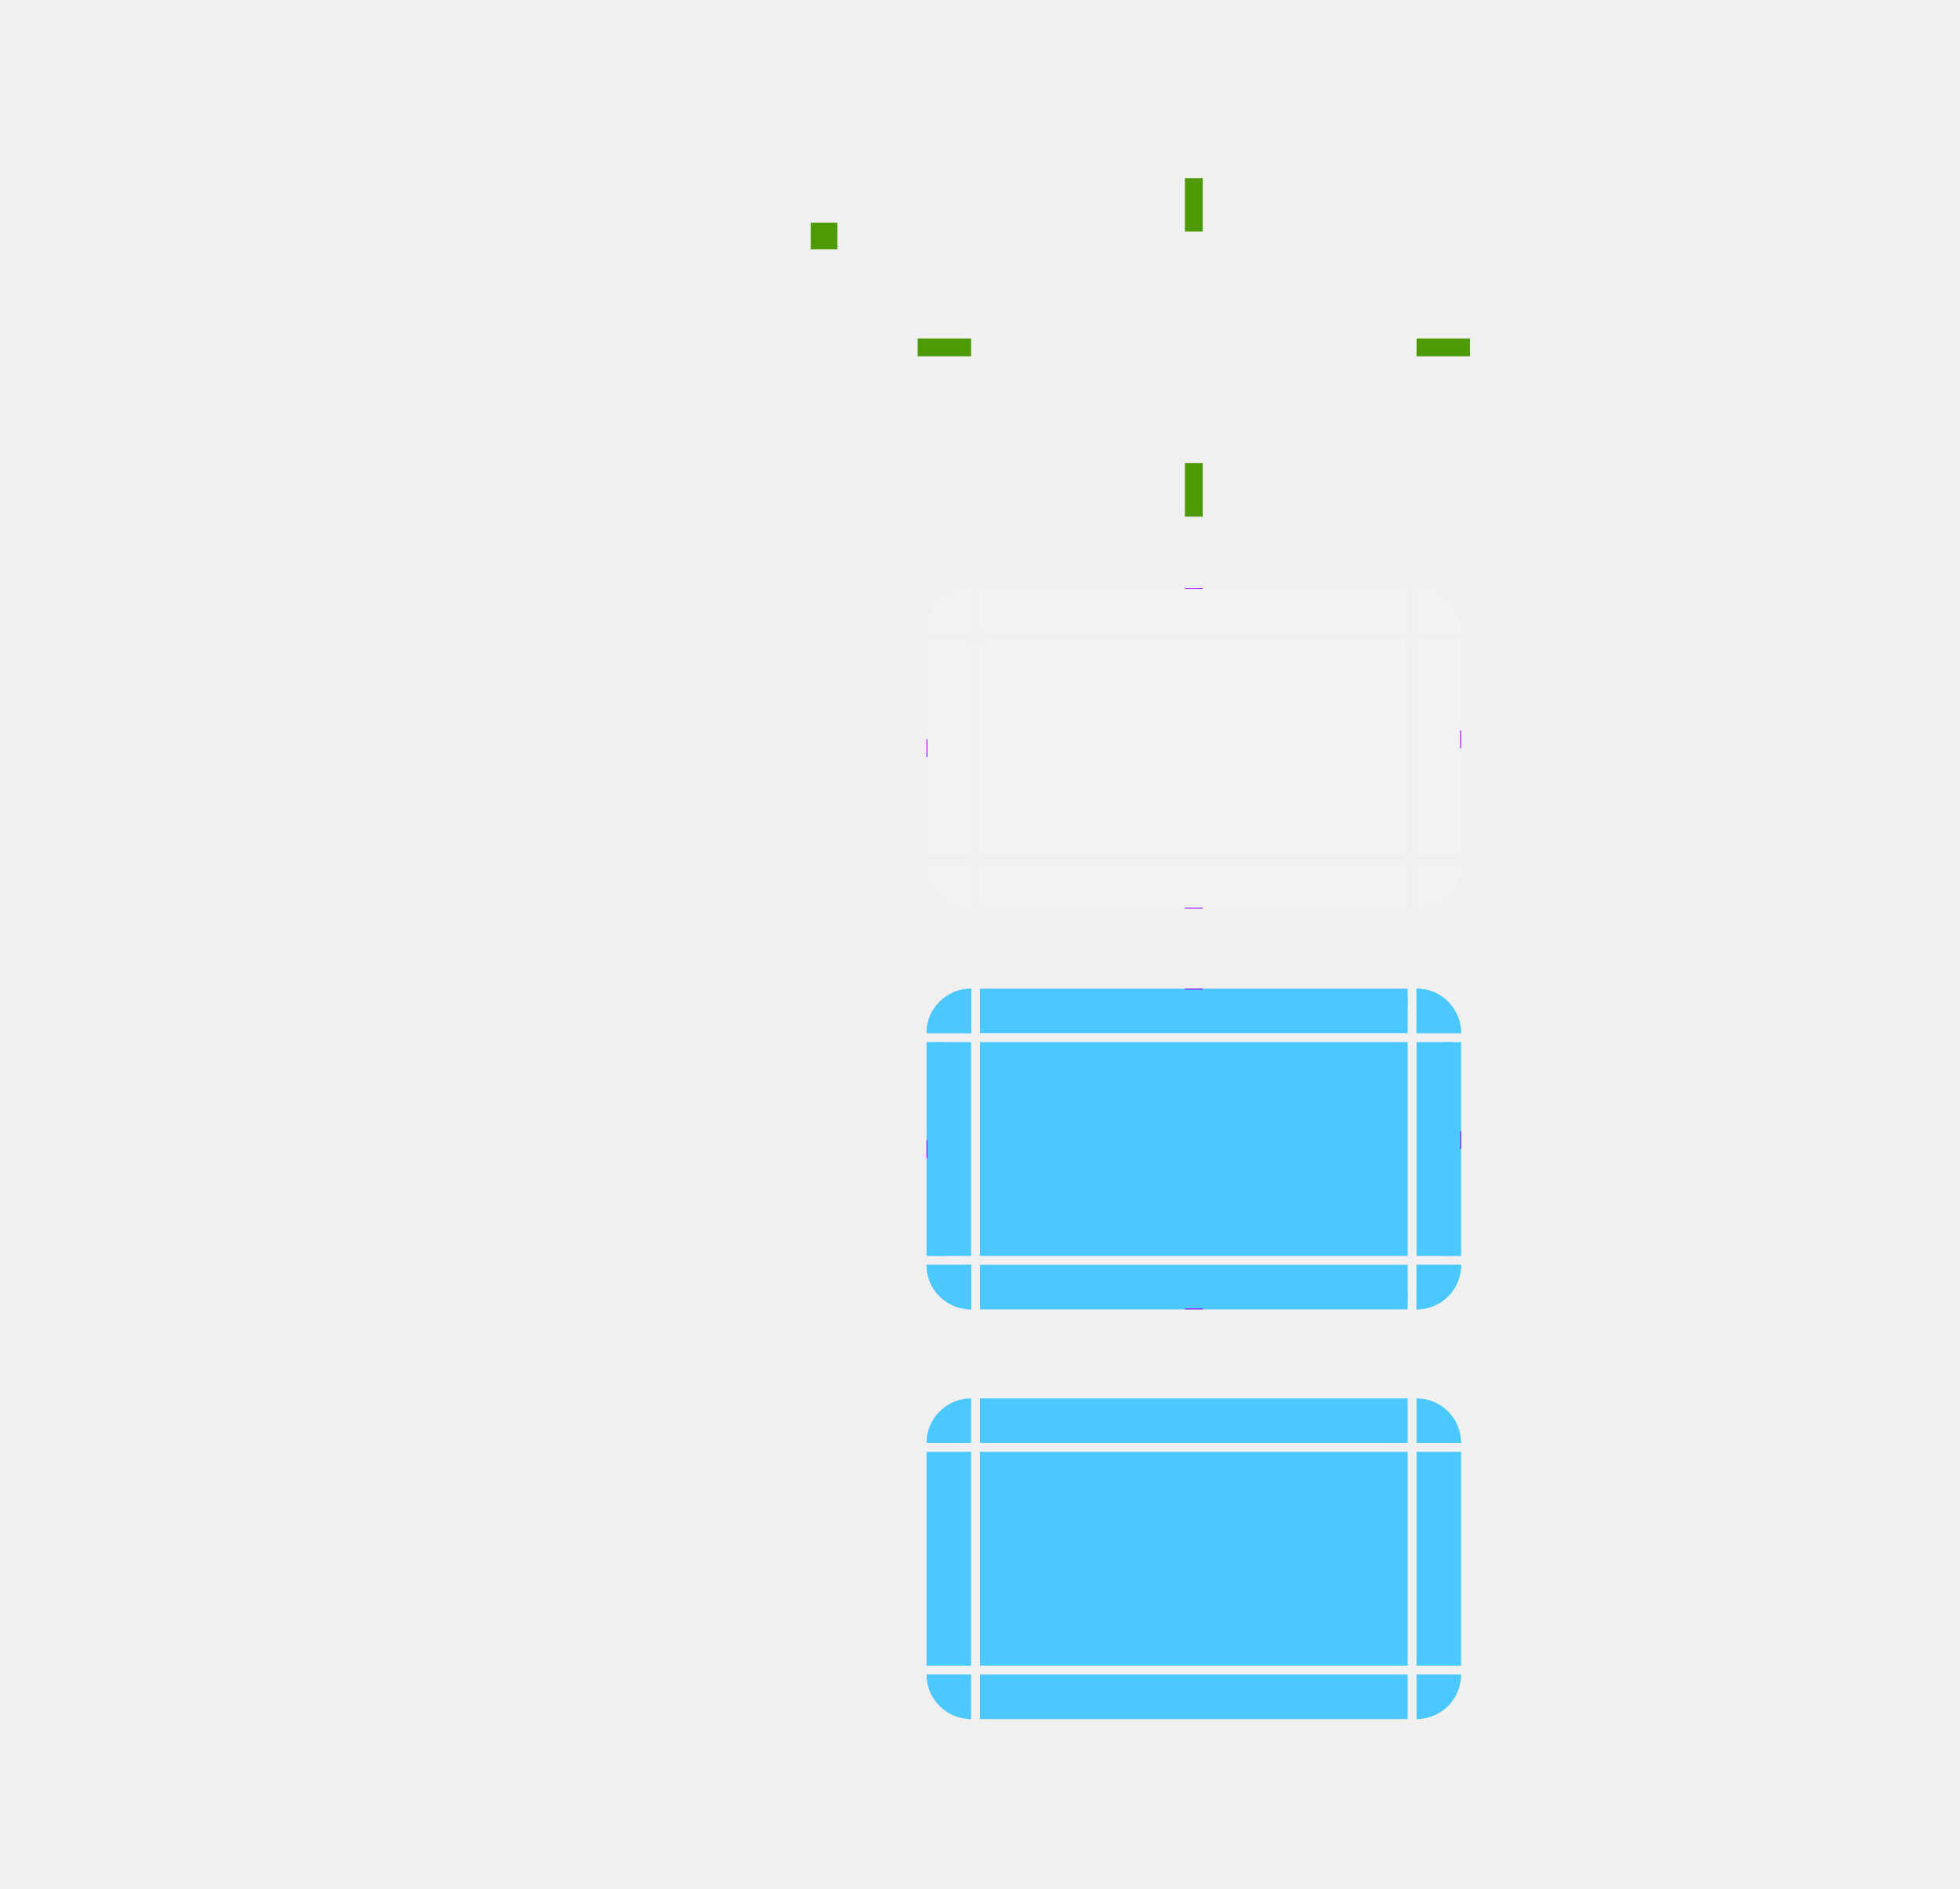
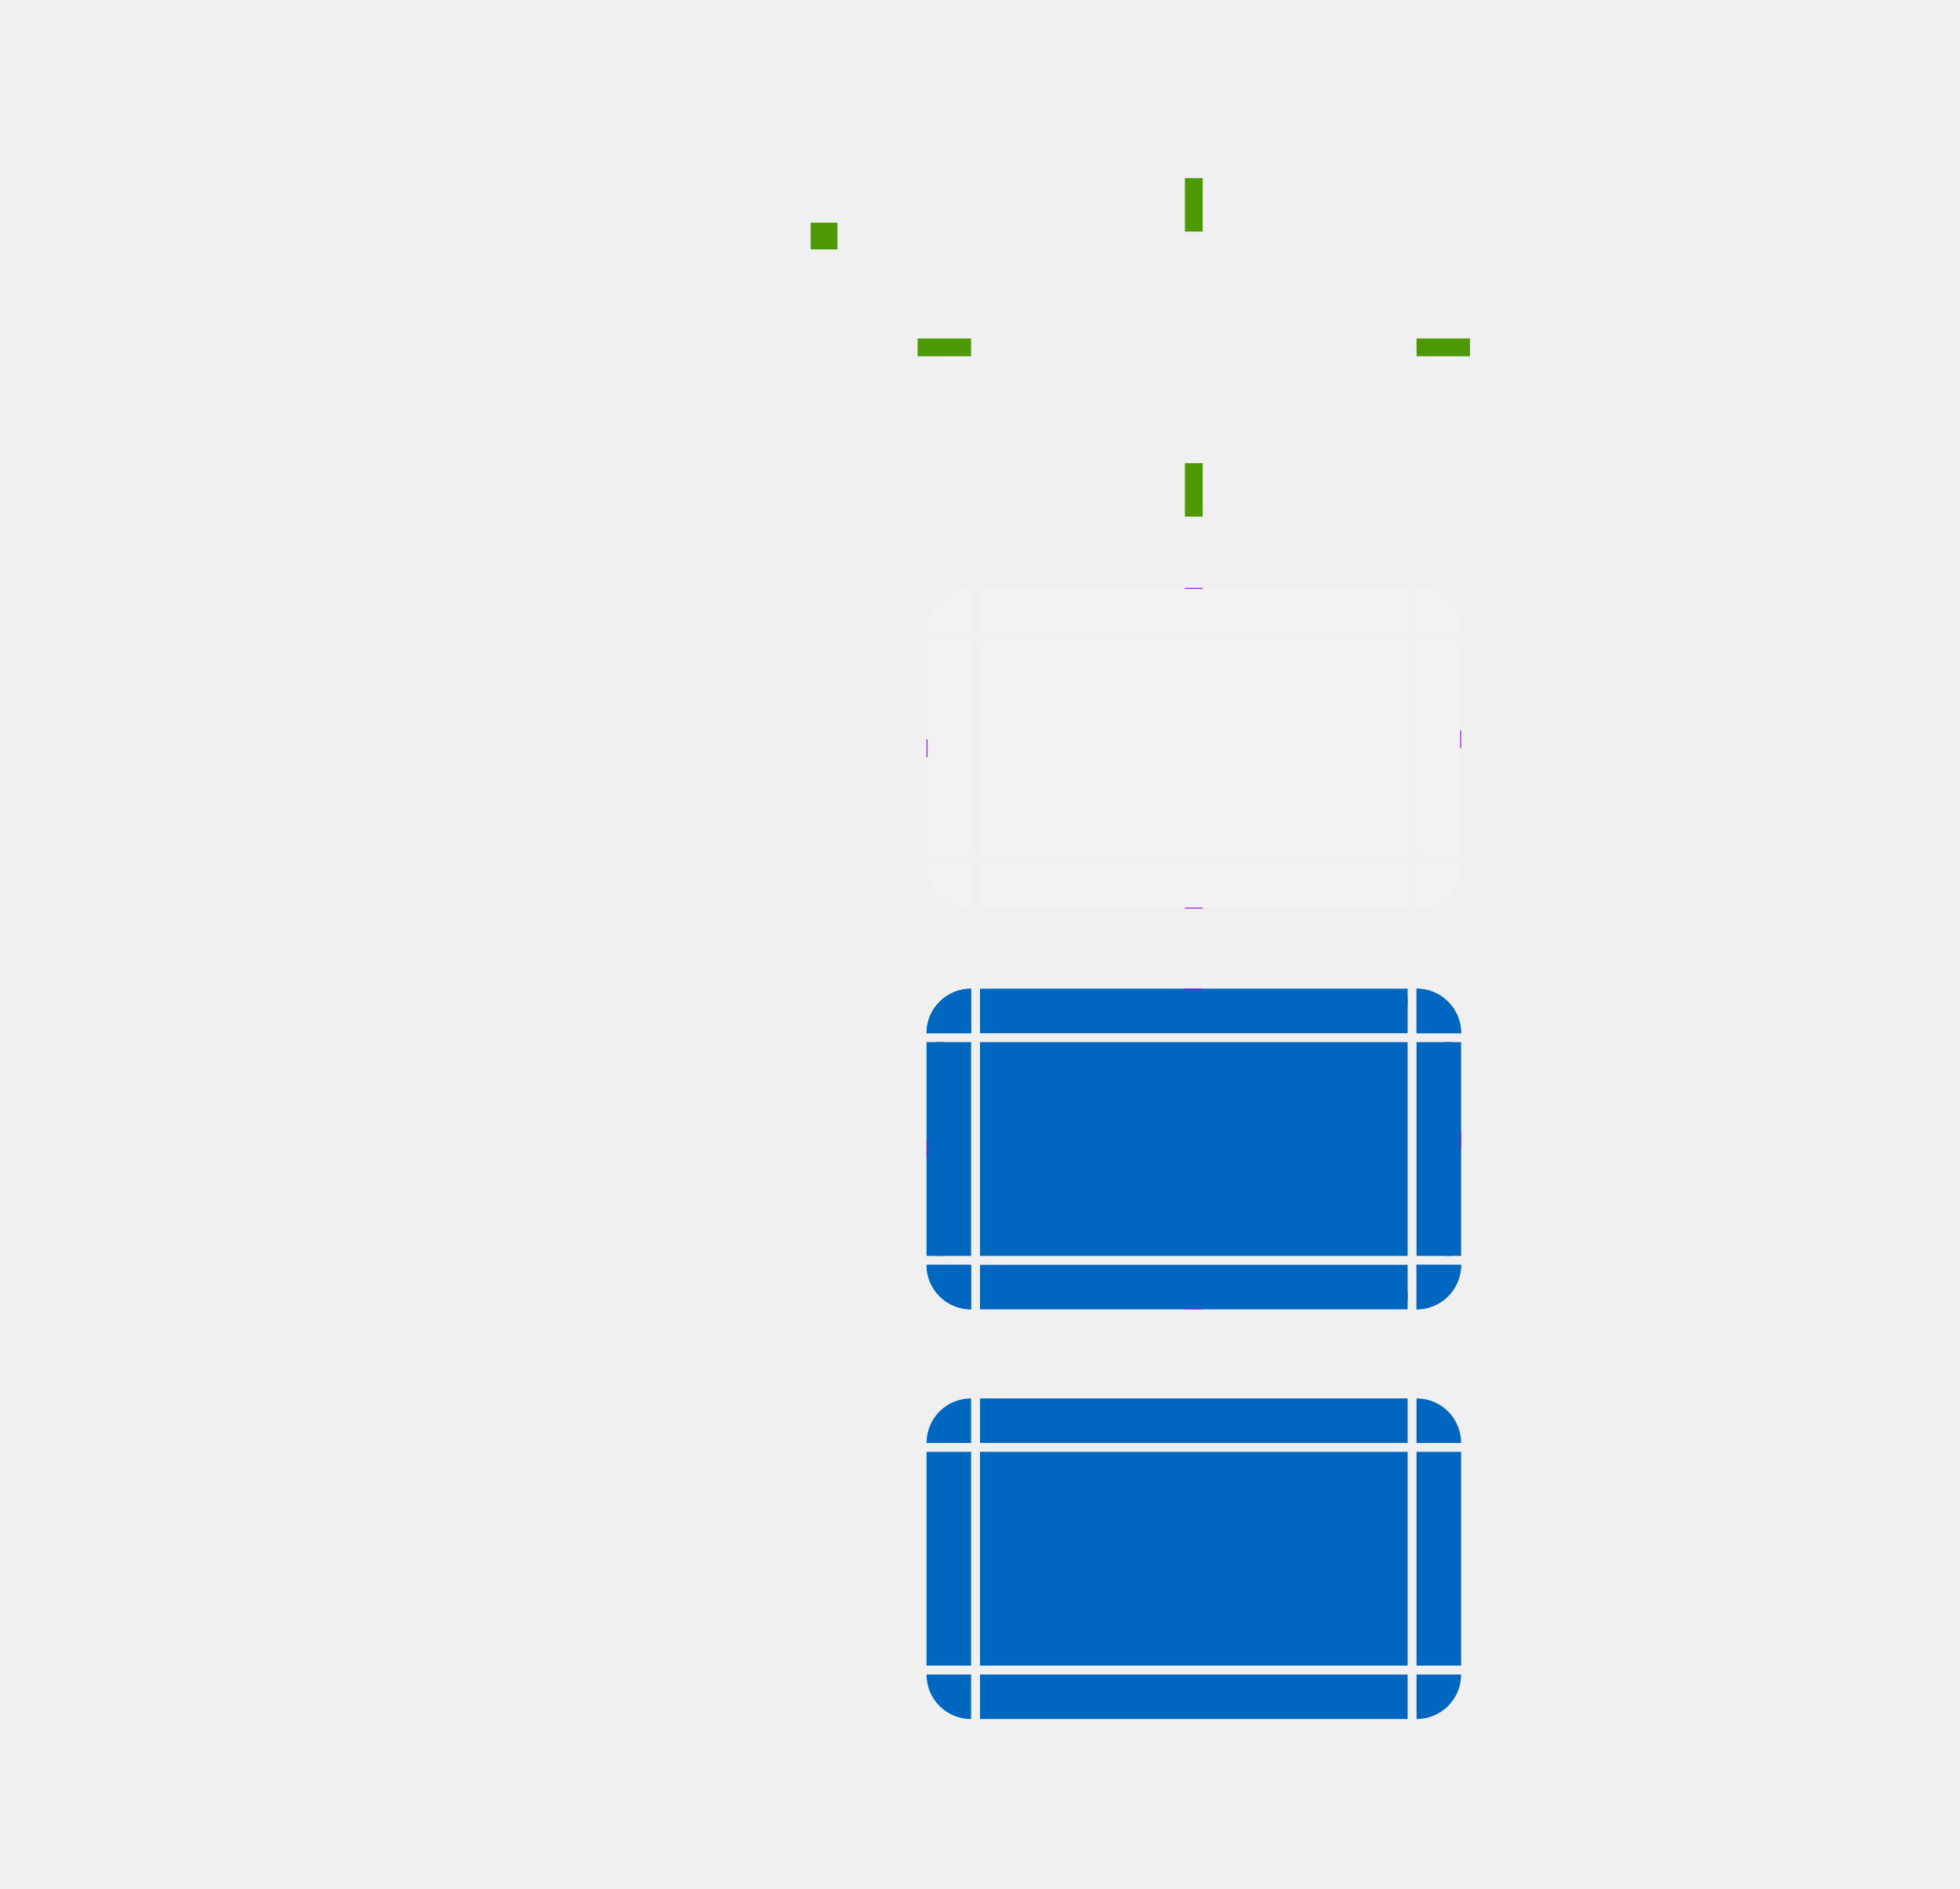
<svg xmlns="http://www.w3.org/2000/svg" xmlns:xlink="http://www.w3.org/1999/xlink" width="220" height="212" version="1.0" id="svg414">
  <defs id="defs18">
    <linearGradient id="b">
      <stop stop-color="#fafafa" offset="0" id="stop2" />
      <stop stop-color="#fafafa" offset="1" id="stop4" />
      <stop stop-color="#afb4b9" stop-opacity=".314" offset="1" id="stop6" />
    </linearGradient>
    <linearGradient id="e">
      <stop stop-color="#0c6395" offset="0" id="stop9" />
      <stop stop-color="#3daeef" offset="1" id="stop11" />
    </linearGradient>
    <style id="current-color-scheme" type="text/css">.ColorScheme-Text {
        color:#31363b;
        stop-color:#31363b;
      }
      .ColorScheme-Background {
        color:#eff0f1;
        stop-color:#eff0f1;
      }
      .ColorScheme-Highlight {
        color:#3daee9;
        stop-color:#3daee9;
      }
      .ColorScheme-ViewText {
        color:#31363b;
        stop-color:#31363b;
      }
      .ColorScheme-ViewBackground {
        color:#fcfcfc;
        stop-color:#fcfcfc;
      }
      .ColorScheme-ViewHover {
        color:#93cee9;
        stop-color:#93cee9;
      }
      .ColorScheme-ViewFocus{
        color:#3daee9;
        stop-color:#3daee9;
      }
      .ColorScheme-ButtonText {
        color:#31363b;
        stop-color:#31363b;
      }
      .ColorScheme-ButtonBackground {
        color:#eff0f1;
        stop-color:#eff0f1;
      }
      .ColorScheme-ButtonHover {
        color:#93cee9;
        stop-color:#93cee9;
      }
      .ColorScheme-ButtonFocus{
        color:#3daee9;
        stop-color:#3daee9;
      }</style>
    <linearGradient id="a" x1="216" x2="216" y1="107" y2="110" gradientUnits="userSpaceOnUse" xlink:href="#e" />
    <linearGradient id="d" x1="160" x2="160" y1="-159" y2="-138" gradientTransform="translate(-879.81 948.58)" gradientUnits="userSpaceOnUse" xlink:href="#b" />
    <linearGradient id="c" x1="160" x2="160" y1="-159" y2="-138" gradientTransform="translate(-823.81 948.58)" gradientUnits="userSpaceOnUse" xlink:href="#b" />
  </defs>
  <rect style="fill:#4e9a06" ry="0" height="3" width="3" y="25" x="91" id="normal-hint-compose-over-border" />
  <path style="color:#3daee6;opacity:0.15;fill:#ffffff;stroke-width:0.707;fill-opacity:1" d="M 110,72 V 96 h 48 V 72 Z" class="ColorScheme-Highlight" id="hover-center" />
  <g transform="translate(-81.14,-758.86)" id="hover-topleft" style="opacity:1">
    <path style="color:#3daee6;opacity:0.15;fill:#ffffff;stroke-width:1.25" d="m 190.14,824.86 c -2.77,0 -5,2.23 -5,5 h 5 z" id="path5201" />
    <path style="color:#3daee6;opacity:1;fill:none;stroke-width:1.5" d="M 109 65 C 105.676 65 103 67.676 103 71 L 105 71 C 105 68.784 106.784 67 109 67 L 109 65 z " transform="translate(81.14,758.86)" id="path2151" />
    <path style="color:#3daee6;opacity:0;fill:#8ab4f8;stroke-width:1.25;fill-opacity:1" d="M 109 66 C 106.23 66 104 68.23 104 71 L 106 71 C 106 69.338 107.338 68 109 68 L 109 66 z " transform="translate(81.14,758.86)" id="path10-91" />
  </g>
  <g transform="matrix(0.3664122,0,0,1,40.33041,-758.86)" id="hover-top" style="opacity:1">
    <path style="color:#3daee6;opacity:0.15;fill:#ffffff;fill-opacity:1;stroke-width:1.118" id="path13-26" d="M 190.14,824.86 V 829.86 h 131 v -5 z" class="ColorScheme-Highlight" />
    <path class="ColorScheme-Highlight" d="M 190.14,823.86 V 825.86 h 131 v -2 z" id="path2149" style="color:#3daee6;opacity:1;fill:none;stroke-width:0.707" />
    <path style="color:#3daee6;opacity:0;fill:#8ab4f8;stroke-width:0.707;fill-opacity:1" id="path4403" d="m 190.14,824.86 v 2 h 131 v -2 z" class="ColorScheme-Highlight" />
  </g>
  <use x="0" y="0" xlink:href="#hover-topleft" id="hover-topright" transform="matrix(-1,0,0,1,268,0)" width="100%" height="100%" />
  <use x="0" y="0" xlink:href="#hover-top" id="hover-left" transform="matrix(0,-0.5000001,1,0,37.99997,151)" width="100%" height="100%" />
  <use x="0" y="0" xlink:href="#hover-top" id="hover-right" transform="matrix(0,0.5,-1,0,230,16.99998)" width="100%" height="100%" />
  <use x="0" y="0" xlink:href="#hover-top" id="hover-bottom" transform="matrix(1,0,0,-1,-2.6708e-5,168)" width="100%" height="100%" />
  <use x="0" y="0" xlink:href="#hover-topleft" id="hover-bottomleft" transform="matrix(1,0,0,-1,-4.7e-7,168)" width="100%" height="100%" />
  <use x="0" y="0" xlink:href="#hover-topleft" id="hover-bottomright" transform="rotate(-180,134,84)" width="100%" height="100%" />
  <rect style="fill:#9a06ff;stroke-width:0.316" height="0.1" width="2" y="66" x="133" id="hover-hint-top-margin" />
  <rect style="fill:#9a06ff;stroke-width:0.224" height="0.1" width="2" y="163.9" x="-84" transform="rotate(-90)" id="hover-hint-right-margin" />
  <rect style="fill:#9a06ff;stroke-width:0.224" height="0.1" width="2" y="104" x="-85" transform="rotate(-90)" id="hover-hint-left-margin" />
  <rect style="fill:#9a06ff;stroke-width:0.183" id="hover-hint-bottom-margin" x="133" y="101.9" width="2" height="0.1" />
  <path style="color:#3daee6;opacity:0.1;fill:#ffffff;stroke-width:0.707" d="m 110,27 v 24 h 48 V 27 Z" class="ColorScheme-Highlight" id="normal-center" />
  <g transform="translate(-81.14,-803.86)" id="normal-topleft" style="opacity:1">
    <path style="color:#3daee6;opacity:1;fill:none;stroke-width:1.5" d="m 109,65 c -3.324,0 -6,2.676 -6,6 h 2 c 0,-2.216 1.784,-4 4,-4 z" transform="translate(81.14,758.86)" id="path2151-9-5" />
    <path style="color:#3daee6;opacity:0.1;fill:#ffffff;stroke-width:1.25" d="m 190.14,824.86 c -2.77,0 -5,2.23 -5,5 h 5 z" id="path10-91-9-7" />
  </g>
  <g transform="matrix(0.3664122,0,0,1,40.33039,-803.86)" id="normal-top" style="opacity:1">
    <path style="color:#3daee6;opacity:0.1;fill:#ffffff;stroke-width:1.118" id="path13-26-1-3" d="M 190.14,824.86 V 829.86 h 131 v -5 z" class="ColorScheme-Highlight" />
    <path class="ColorScheme-Highlight" d="M 190.14,823.86 V 825.86 h 131 v -2 z" id="path2149-9-6" style="color:#3daee6;opacity:1;fill:none;stroke-width:0.707" />
  </g>
  <g style="opacity:1" id="normal-topright" transform="matrix(-1,0,0,1,349.14,-803.86)">
    <path id="path2794-2" transform="translate(81.14,758.86)" d="m 109,65 c -3.324,0 -6,2.676 -6,6 h 2 c 0,-2.216 1.784,-4 4,-4 z" style="color:#3daee6;opacity:1;fill:none;stroke-width:1.5" />
    <path id="path2796-5" d="m 190.14,824.86 c -2.77,0 -5,2.23 -5,5 H 190.14 Z" style="color:#3daee6;opacity:0.1;fill:#ffffff;stroke-width:1.25" />
  </g>
  <g style="opacity:1" id="normal-left" transform="matrix(0,-0.1832061,1,0,-720.86,85.83475)">
    <path class="ColorScheme-Highlight" d="M 190.14,824.86 V 829.86 h 131 v -5 z" id="path2824-8" style="color:#3daee6;opacity:0.1;fill:#ffffff;stroke-width:1.118" />
    <path style="color:#3daee6;opacity:1;fill:none;stroke-width:0.707" id="path2826-2" d="M 190.14,823.86 V 825.86 h 131 v -2 z" class="ColorScheme-Highlight" />
  </g>
  <g style="opacity:1" id="normal-right" transform="matrix(0,0.1832061,-1,0,988.86,-7.834834)">
    <path class="ColorScheme-Highlight" d="M 190.14,824.86 V 829.86 h 131 v -5 z" id="path2812-5" style="color:#3daee6;opacity:0.1;fill:#ffffff;stroke-width:1.118" />
    <path style="color:#3daee6;opacity:1;fill:none;stroke-width:0.707" id="path2814-6" d="M 190.14,823.86 V 825.86 h 131 v -2 z" class="ColorScheme-Highlight" />
  </g>
  <g style="opacity:1" id="normal-bottom" transform="matrix(0.3664122,0,0,-1,40.33038,881.8599)">
    <path class="ColorScheme-Highlight" d="m 190.14,824.86 v 5 h 131 v -5 z" id="path2818-7" style="color:#3daee6;opacity:0.1;fill:#ffffff;stroke-width:1.118" />
    <path style="color:#3daee6;opacity:1;fill:none;stroke-width:0.707" id="path2820-5" d="M 190.14,823.86 V 825.86 h 131 v -2 z" class="ColorScheme-Highlight" />
  </g>
  <g style="opacity:1" id="normal-bottomleft" transform="matrix(1,0,0,-1,-81.14002,881.8599)">
    <path id="path2806-9" transform="translate(81.14,758.86)" d="m 109,65 c -3.324,0 -6,2.676 -6,6 h 2 c 0,-2.216 1.784,-4 4,-4 z" style="color:#3daee6;opacity:1;fill:none;stroke-width:1.5" />
    <path id="path2808-3" d="m 190.14,824.86 c -2.77,0 -5,2.23 -5,5 H 190.14 Z" style="color:#3daee6;opacity:0.1;fill:#ffffff;stroke-width:1.25" />
  </g>
  <g style="opacity:1" id="normal-bottomright" transform="rotate(180,174.57,440.93)">
    <path id="path2800-1" transform="translate(81.14,758.86)" d="m 109,65 c -3.324,0 -6,2.676 -6,6 h 2 c 0,-2.216 1.784,-4 4,-4 z" style="color:#3daee6;opacity:1;fill:none;stroke-width:1.5" />
    <path id="path2802-8" d="m 190.14,824.86 c -2.77,0 -5,2.23 -5,5 H 190.14 Z" style="color:#3daee6;opacity:0.1;fill:#ffffff;stroke-width:1.25" />
  </g>
-   <path style="color:#3daee6;opacity:1;fill:#4bc8ff;stroke-width:0.707;fill-opacity:1" d="m 110,163 v 24 h 48 v -24 z" class="ColorScheme-Highlight" id="pressed-center" />
+   <path style="color:#3daee6;opacity:1;fill:#0067C0;stroke-width:0.707;fill-opacity:1" d="m 110,163 v 24 h 48 v -24 z" class="ColorScheme-Highlight" id="pressed-center" />
  <g transform="translate(-81.14,-667.86)" id="pressed-topleft" style="opacity:1">
    <path style="color:#3daee6;opacity:1;fill:none;stroke-width:1.5" d="m 109,65 c -3.324,0 -6,2.676 -6,6 h 2 c 0,-2.216 1.784,-4 4,-4 z" transform="translate(81.14,758.86)" id="path2151-9-5-9" />
-     <path style="color:#3daee6;opacity:1;fill:#4bc8ff;stroke-width:1.25;fill-opacity:1" d="m 190.14,824.86 c -2.77,0 -5,2.23 -5,5 h 5 z" id="path10-91-9-7-7" />
+     <path style="color:#3daee6;opacity:1;fill:#0067C0;stroke-width:1.25;fill-opacity:1" d="m 190.14,824.86 c -2.77,0 -5,2.23 -5,5 h 5 z" id="path10-91-9-7-7" />
  </g>
  <g transform="matrix(0.3664122,0,0,1,40.33038,-667.86)" id="pressed-top" style="opacity:1">
-     <path style="color:#3daee6;opacity:1;fill:#4bc8ff;stroke-width:1.118;fill-opacity:1" id="path13-26-1-3-6" d="M 190.14,824.86 V 829.86 h 131 v -5 z" class="ColorScheme-Highlight" />
+     <path style="color:#3daee6;opacity:1;fill:#0067C0;stroke-width:1.118;fill-opacity:1" id="path13-26-1-3-6" d="M 190.14,824.86 V 829.86 h 131 v -5 z" class="ColorScheme-Highlight" />
    <path class="ColorScheme-Highlight" d="M 190.14,823.86 V 825.86 h 131 v -2 z" id="path2149-9-6-2" style="color:#3daee6;opacity:1;fill:none;stroke-width:0.707" />
  </g>
  <g style="opacity:1" id="pressed-topright" transform="matrix(-1,0,0,1,349.14,-667.86)">
    <path id="path2794-2-7" transform="translate(81.14,758.86)" d="m 109,65 c -3.324,0 -6,2.676 -6,6 h 2 c 0,-2.216 1.784,-4 4,-4 z" style="color:#3daee6;opacity:1;fill:none;stroke-width:1.5" />
-     <path id="path2796-5-7" d="m 190.14,824.86 c -2.77,0 -5,2.23 -5,5 h 5 z" style="color:#3daee6;opacity:1;fill:#4bc8ff;stroke-width:1.25;fill-opacity:1" />
+     <path id="path2796-5-7" d="m 190.14,824.86 c -2.77,0 -5,2.23 -5,5 h 5 z" style="color:#3daee6;opacity:1;fill:#0067C0;stroke-width:1.25;fill-opacity:1" />
  </g>
  <g style="opacity:1" id="pressed-left" transform="matrix(0,-0.1832061,1,0,-720.86,221.8347)">
-     <path class="ColorScheme-Highlight" d="M 190.14,824.86 V 829.86 h 131 v -5 z" id="path2824-8-5" style="color:#3daee6;opacity:1;fill:#4bc8ff;stroke-width:1.118;fill-opacity:1" />
+     <path class="ColorScheme-Highlight" d="M 190.14,824.86 V 829.86 h 131 v -5 z" id="path2824-8-5" style="color:#3daee6;opacity:1;fill:#0067C0;stroke-width:1.118;fill-opacity:1" />
    <path style="color:#3daee6;opacity:1;fill:none;stroke-width:0.707" id="path2826-2-7" d="M 190.14,823.86 V 825.86 h 131 v -2 z" class="ColorScheme-Highlight" />
  </g>
  <g style="opacity:1" id="pressed-right" transform="matrix(0,0.1832061,-1,0,988.8599,128.1651)">
-     <path class="ColorScheme-Highlight" d="M 190.14,824.86 V 829.86 h 131 v -5 z" id="path2812-5-0" style="color:#3daee6;opacity:1;fill:#4bc8ff;stroke-width:1.118;fill-opacity:1" />
+     <path class="ColorScheme-Highlight" d="M 190.14,824.86 V 829.86 h 131 v -5 z" id="path2812-5-0" style="color:#3daee6;opacity:1;fill:#0067C0;stroke-width:1.118;fill-opacity:1" />
    <path style="color:#3daee6;opacity:1;fill:none;stroke-width:0.707" id="path2814-6-9" d="M 190.14,823.86 V 825.86 h 131 v -2 z" class="ColorScheme-Highlight" />
  </g>
  <g style="opacity:1" id="pressed-bottom" transform="matrix(0.3664122,0,0,-1,40.33038,1017.86)">
-     <path class="ColorScheme-Highlight" d="M 190.14,824.86 V 829.86 h 131 v -5 z" id="path2818-7-0" style="color:#3daee6;opacity:1;fill:#4bc8ff;stroke-width:1.118;fill-opacity:1" />
+     <path class="ColorScheme-Highlight" d="M 190.14,824.86 V 829.86 h 131 v -5 z" id="path2818-7-0" style="color:#3daee6;opacity:1;fill:#0067C0;stroke-width:1.118;fill-opacity:1" />
    <path style="color:#3daee6;opacity:1;fill:none;stroke-width:0.707" id="path2820-5-9" d="M 190.14,823.86 V 825.86 h 131 v -2 z" class="ColorScheme-Highlight" />
  </g>
  <g style="opacity:1" id="pressed-bottomleft" transform="matrix(1,0,0,-1,-81.14002,1017.86)">
    <path id="path2806-9-9" transform="translate(81.14,758.86)" d="m 109,65 c -3.324,0 -6,2.676 -6,6 h 2 c 0,-2.216 1.784,-4 4,-4 z" style="color:#3daee6;opacity:1;fill:none;stroke-width:1.5" />
-     <path id="path2808-3-3" d="m 190.14,824.86 c -2.77,0 -5,2.23 -5,5 H 190.14 Z" style="color:#3daee6;opacity:1;fill:#4bc8ff;stroke-width:1.25;fill-opacity:1" />
+     <path id="path2808-3-3" d="m 190.14,824.86 c -2.77,0 -5,2.23 -5,5 H 190.14 Z" style="color:#3daee6;opacity:1;fill:#0067C0;stroke-width:1.25;fill-opacity:1" />
  </g>
  <g style="opacity:1" id="pressed-bottomright" transform="rotate(180,174.57,508.93)">
    <path id="path2800-1-0" transform="translate(81.14,758.86)" d="m 109,65 c -3.324,0 -6,2.676 -6,6 h 2 c 0,-2.216 1.784,-4 4,-4 z" style="color:#3daee6;opacity:1;fill:none;stroke-width:1.5" />
-     <path id="path2802-8-6" d="m 190.14,824.86 c -2.77,0 -5,2.23 -5,5 H 190.14 Z" style="color:#3daee6;opacity:1;fill:#4bc8ff;stroke-width:1.25;fill-opacity:1" />
-   </g>
-   <path style="color:#3daee6;opacity:1;fill:#4bc8ff;stroke-width:0.707;fill-opacity:1" d="m 110,117 v 24 h 48 V 117 Z" class="ColorScheme-Highlight" id="focus-center" />
+     <path id="path2802-8-6" d="m 190.14,824.86 c -2.77,0 -5,2.23 -5,5 H 190.14 Z" style="color:#3daee6;opacity:1;fill:#0067C0;stroke-width:1.25;fill-opacity:1" />
+   </g>
+   <path style="color:#3daee6;opacity:1;fill:#0067C0;stroke-width:0.707;fill-opacity:1" d="m 110,117 v 24 h 48 V 117 Z" class="ColorScheme-Highlight" id="focus-center" />
  <g transform="translate(-81.14,-713.86)" id="focus-topleft" style="opacity:1">
-     <path style="color:#3daee6;opacity:1;fill:#4bc8ff;stroke-width:1.25;fill-opacity:1" d="m 190.14,824.86 c -2.77,0 -5,2.23 -5,5 h 5 z" id="path5203" />
+     <path style="color:#3daee6;opacity:1;fill:#0067C0;stroke-width:1.25;fill-opacity:1" d="m 190.14,824.86 c -2.77,0 -5,2.23 -5,5 h 5 z" id="path5203" />
    <path style="color:#3daee6;opacity:1;fill:none;stroke-width:1.5" d="m 109,65 c -3.324,0 -6,2.676 -6,6 h 2 c 0,-2.216 1.784,-4 4,-4 z" transform="translate(81.14,758.86)" id="path2151-0" />
-     <path style="color:#3daee6;opacity:1;fill:#4bc8ff;stroke-width:1.25;fill-opacity:1" d="m 109,66 c -2.77,0 -5,2.23 -5,5 h 2 c 0,-1.662 1.338,-3 3,-3 z" transform="translate(81.14,758.86)" id="path10-91-3" />
-     <path id="path4405-2" d="m 190.14,826.86 c -1.662,0 -3,1.338 -3,3 h 3 z" style="color:#3daee6;opacity:1;fill:#4bc8ff;stroke-width:0.75;fill-opacity:1" />
+     <path style="color:#3daee6;opacity:1;fill:#0067C0;stroke-width:1.25;fill-opacity:1" d="m 109,66 c -2.77,0 -5,2.23 -5,5 h 2 c 0,-1.662 1.338,-3 3,-3 z" transform="translate(81.14,758.86)" id="path10-91-3" />
+     <path id="path4405-2" d="m 190.14,826.86 c -1.662,0 -3,1.338 -3,3 h 3 z" style="color:#3daee6;opacity:1;fill:#0067C0;stroke-width:0.75;fill-opacity:1" />
  </g>
  <g transform="matrix(0.3664122,0,0,1,40.33041,-713.86)" id="focus-top" style="opacity:1">
-     <path style="color:#3daee6;opacity:1;fill:#4bc8ff;fill-opacity:1" id="path13-26-3" d="m 190.14,825.86 v 4 h 131 v -4 z" class="ColorScheme-Highlight" />
+     <path style="color:#3daee6;opacity:1;fill:#0067C0;fill-opacity:1" id="path13-26-3" d="m 190.14,825.86 v 4 h 131 v -4 z" class="ColorScheme-Highlight" />
    <path class="ColorScheme-Highlight" d="M 190.14,823.86 V 825.86 h 131 v -2 z" id="path2149-1" style="color:#3daee6;opacity:1;fill:none;stroke-width:0.707" />
-     <path style="color:#3daee6;opacity:1;fill:#4bc8ff;stroke-width:0.707;fill-opacity:1" id="path4403-3" d="m 190.14,824.86 v 2 h 131 v -2 z" class="ColorScheme-Highlight" />
+     <path style="color:#3daee6;opacity:1;fill:#0067C0;stroke-width:0.707;fill-opacity:1" id="path4403-3" d="m 190.14,824.86 v 2 h 131 v -2 z" class="ColorScheme-Highlight" />
  </g>
  <g style="opacity:1" id="focus-topright" transform="matrix(-1,0,0,1,349.14,-713.86)">
-     <path id="path5205" d="m 190.14,824.86 c -2.77,0 -5,2.23 -5,5 H 190.14 Z" style="color:#3daee6;opacity:1;fill:#4bc8ff;stroke-width:1.25;fill-opacity:1" />
+     <path id="path5205" d="m 190.14,824.86 c -2.77,0 -5,2.23 -5,5 H 190.14 Z" style="color:#3daee6;opacity:1;fill:#0067C0;stroke-width:1.25;fill-opacity:1" />
    <path id="path5070" transform="translate(81.14,758.86)" d="m 109,65 c -3.324,0 -6,2.676 -6,6 h 2 c 0,-2.216 1.784,-4 4,-4 z" style="color:#3daee6;opacity:1;fill:none;stroke-width:1.5" />
-     <path id="path5072" transform="translate(81.14,758.86)" d="m 109,66 c -2.77,0 -5,2.23 -5,5 h 2 c 0,-1.662 1.338,-3 3,-3 z" style="color:#3daee6;opacity:1;fill:#4bc8ff;stroke-width:1.25;fill-opacity:1" />
-     <path style="color:#3daee6;opacity:1;fill:#4bc8ff;stroke-width:0.75;fill-opacity:1" d="m 190.14,826.86 c -1.662,0 -3,1.338 -3,3 h 3 z" id="path5074" />
+     <path id="path5072" transform="translate(81.14,758.86)" d="m 109,66 c -2.77,0 -5,2.23 -5,5 h 2 c 0,-1.662 1.338,-3 3,-3 z" style="color:#3daee6;opacity:1;fill:#0067C0;stroke-width:1.25;fill-opacity:1" />
+     <path style="color:#3daee6;opacity:1;fill:#0067C0;stroke-width:0.75;fill-opacity:1" d="m 190.14,826.86 c -1.662,0 -3,1.338 -3,3 h 3 z" id="path5074" />
  </g>
  <g style="opacity:1" id="focus-left" transform="matrix(0,-0.1832061,1,0,-720.86,175.8348)">
-     <path class="ColorScheme-Highlight" d="m 190.14,825.86 v 4 h 131 v -4 z" id="path5062" style="color:#3daee6;opacity:1;fill:#4bc8ff;fill-opacity:1" />
+     <path class="ColorScheme-Highlight" d="m 190.14,825.86 v 4 h 131 v -4 z" id="path5062" style="color:#3daee6;opacity:1;fill:#0067C0;fill-opacity:1" />
    <path style="color:#3daee6;opacity:1;fill:none;stroke-width:0.707" id="path5064" d="M 190.14,823.86 V 825.86 h 131 v -2 z" class="ColorScheme-Highlight" />
-     <path class="ColorScheme-Highlight" d="m 190.14,824.86 v 2 h 131 v -2 z" id="path5066" style="color:#3daee6;opacity:1;fill:#4bc8ff;stroke-width:0.707;fill-opacity:1" />
+     <path class="ColorScheme-Highlight" d="m 190.14,824.86 v 2 h 131 v -2 z" id="path5066" style="color:#3daee6;opacity:1;fill:#0067C0;stroke-width:0.707;fill-opacity:1" />
  </g>
  <g style="opacity:1" id="focus-right" transform="matrix(0,0.1832061,-1,0,988.8599,82.16516)">
-     <path class="ColorScheme-Highlight" d="m 190.14,825.86 v 4 h 131 v -4 z" id="path5030" style="color:#3daee6;opacity:1;fill:#4bc8ff;fill-opacity:1" />
+     <path class="ColorScheme-Highlight" d="m 190.14,825.86 v 4 h 131 v -4 z" id="path5030" style="color:#3daee6;opacity:1;fill:#0067C0;fill-opacity:1" />
    <path style="color:#3daee6;opacity:1;fill:none;stroke-width:0.707" id="path5032" d="M 190.14,823.86 V 825.86 h 131 v -2 z" class="ColorScheme-Highlight" />
-     <path class="ColorScheme-Highlight" d="m 190.14,824.86 v 2 h 131 v -2 z" id="path5034" style="color:#3daee6;opacity:1;fill:#4bc8ff;stroke-width:0.707;fill-opacity:1" />
+     <path class="ColorScheme-Highlight" d="m 190.14,824.86 v 2 h 131 v -2 z" id="path5034" style="color:#3daee6;opacity:1;fill:#0067C0;stroke-width:0.707;fill-opacity:1" />
  </g>
  <g style="opacity:1" id="focus-bottom" transform="matrix(0.3664122,0,0,-1,40.33038,971.8599)">
-     <path class="ColorScheme-Highlight" d="m 190.14,825.86 v 4 h 131 v -4 z" id="path5046" style="color:#3daee6;opacity:1;fill:#4bc8ff;fill-opacity:1" />
+     <path class="ColorScheme-Highlight" d="m 190.14,825.86 v 4 h 131 v -4 z" id="path5046" style="color:#3daee6;opacity:1;fill:#0067C0;fill-opacity:1" />
    <path style="color:#3daee6;opacity:1;fill:none;stroke-width:0.707" id="path5048" d="M 190.14,823.86 V 825.86 h 131 v -2 z" class="ColorScheme-Highlight" />
-     <path class="ColorScheme-Highlight" d="m 190.14,824.86 v 2 h 131 v -2 z" id="path5050" style="color:#3daee6;opacity:1;fill:#4bc8ff;stroke-width:0.707;fill-opacity:1" />
+     <path class="ColorScheme-Highlight" d="m 190.14,824.86 v 2 h 131 v -2 z" id="path5050" style="color:#3daee6;opacity:1;fill:#0067C0;stroke-width:0.707;fill-opacity:1" />
  </g>
  <g style="opacity:1" id="focus-bottomleft" transform="matrix(1,0,0,-1,-81.14,971.8599)">
-     <path id="path5207" d="m 190.14,824.86 c -2.77,0 -5,2.23 -5,5 H 190.14 Z" style="color:#3daee6;opacity:1;fill:#4bc8ff;stroke-width:1.25;fill-opacity:1" />
+     <path id="path5207" d="m 190.14,824.86 c -2.77,0 -5,2.23 -5,5 H 190.14 Z" style="color:#3daee6;opacity:1;fill:#0067C0;stroke-width:1.25;fill-opacity:1" />
    <path id="path5054" transform="translate(81.14,758.86)" d="m 109,65 c -3.324,0 -6,2.676 -6,6 h 2 c 0,-2.216 1.784,-4 4,-4 z" style="color:#3daee6;opacity:1;fill:none;stroke-width:1.5" />
-     <path id="path5056" transform="translate(81.14,758.86)" d="m 109,66 c -2.77,0 -5,2.23 -5,5 h 2 c 0,-1.662 1.338,-3 3,-3 z" style="color:#3daee6;opacity:1;fill:#4bc8ff;stroke-width:1.25;fill-opacity:1" />
-     <path style="color:#3daee6;opacity:1;fill:#4bc8ff;stroke-width:0.75;fill-opacity:1" d="m 190.14,826.86 c -1.662,0 -3,1.338 -3,3 h 3 z" id="path5058" />
+     <path id="path5056" transform="translate(81.14,758.86)" d="m 109,66 c -2.77,0 -5,2.23 -5,5 h 2 c 0,-1.662 1.338,-3 3,-3 z" style="color:#3daee6;opacity:1;fill:#0067C0;stroke-width:1.25;fill-opacity:1" />
+     <path style="color:#3daee6;opacity:1;fill:#0067C0;stroke-width:0.75;fill-opacity:1" d="m 190.14,826.86 c -1.662,0 -3,1.338 -3,3 h 3 z" id="path5058" />
  </g>
  <g style="opacity:1" id="focus-bottomright" transform="rotate(180,174.57,485.93)">
-     <path id="path5209" d="m 190.14,824.86 c -2.77,0 -5,2.23 -5,5 H 190.14 Z" style="color:#3daee6;opacity:1;fill:#4bc8ff;stroke-width:1.25;fill-opacity:1" />
+     <path id="path5209" d="m 190.14,824.86 c -2.77,0 -5,2.23 -5,5 H 190.14 Z" style="color:#3daee6;opacity:1;fill:#0067C0;stroke-width:1.25;fill-opacity:1" />
    <path id="path5038" transform="translate(81.14,758.86)" d="m 109,65 c -3.324,0 -6,2.676 -6,6 h 2 c 0,-2.216 1.784,-4 4,-4 z" style="color:#3daee6;opacity:1;fill:none;stroke-width:1.5" />
-     <path id="path5040" transform="translate(81.14,758.86)" d="m 109,66 c -2.77,0 -5,2.23 -5,5 h 2 c 0,-1.662 1.338,-3 3,-3 z" style="color:#3daee6;opacity:1;fill:#4bc8ff;stroke-width:1.25;fill-opacity:1" />
-     <path style="color:#3daee6;opacity:1;fill:#4bc8ff;stroke-width:0.75;fill-opacity:1" d="m 190.14,826.86 c -1.662,0 -3,1.338 -3,3 h 3 z" id="path5042" />
+     <path id="path5040" transform="translate(81.14,758.86)" d="m 109,66 c -2.77,0 -5,2.23 -5,5 h 2 c 0,-1.662 1.338,-3 3,-3 z" style="color:#3daee6;opacity:1;fill:#0067C0;stroke-width:1.25;fill-opacity:1" />
+     <path style="color:#3daee6;opacity:1;fill:#0067C0;stroke-width:0.75;fill-opacity:1" d="m 190.14,826.86 c -1.662,0 -3,1.338 -3,3 h 3 z" id="path5042" />
  </g>
  <rect style="fill:#9a06ff;stroke-width:0.316" height="0.1" width="2" y="111" x="133" id="focus-hint-top-margin" />
  <rect style="fill:#9a06ff;stroke-width:0.224" height="0.1" width="2" y="163.9" x="-129" transform="rotate(-90)" id="focus-hint-right-margin" />
  <rect style="fill:#9a06ff;stroke-width:0.224" height="0.1" width="2" y="104" x="-130" transform="rotate(-90)" id="focus-hint-left-margin" />
  <rect style="fill:#9a06ff;stroke-width:0.183" id="focus-hint-bottom-margin" x="133" y="146.9" width="2" height="0.1" />
  <g id="toolbutton-hover-right" transform="matrix(-1.2,0,0,1,337.2,66.99999)" style="stroke-width:1.118">
    <path style="opacity:0.15;fill:#ffffff;stroke-width:1" d="m 362,-53 v 32 h 2 2 v -32 h -2 z" transform="matrix(-1.250001,0,0,1,503.5002,72.99998)" id="path120-68" />
  </g>
  <g id="toolbutton-hover-bottomright" transform="matrix(1.200008,0,0,1.200008,229.1997,-1135.64)" style="stroke-width:1.25">
    <g transform="matrix(-1,0,0,1,44,993.36)" id="g129-4" style="stroke-width:1.25">
      <path style="opacity:0.15;fill:#ffffff;stroke-width:1" d="m 362,-20 v 2 2 c 2.216,0 4,-1.784 4,-4 h -2 z" transform="matrix(-1.25,0,0,1.25,457.5,77.99999)" id="path1145-3" />
    </g>
  </g>
  <g id="toolbutton-hover-left" transform="matrix(1.200001,0,0,1,180.7999,66.99999)" style="stroke-width:1.118">
    <path style="opacity:0.15;fill:#ffffff;stroke-width:1" d="m 324,-53 v 32 h 2 2 v -32 h -2 z" transform="matrix(1.25,0,0,1,-359,72.99998)" id="path132-9" />
  </g>
  <rect transform="rotate(-90)" style="fill:#4e9a06;fill-opacity:1;fill-rule:nonzero;stroke:none;stroke-width:1" id="toolbutton-hover-hint-left-margin" width="2" height="4" x="-105" y="236" />
  <g style="fill:#565656;stroke-width:1.324" id="toolbutton-hover-bottom" transform="matrix(1,0,0,0.8561857,238,-775.8785)">
    <g style="stroke-width:1.324" transform="translate(-48,994.36)" id="g141-0">
      <path style="opacity:0.15;fill:#ffffff;stroke-width:1" d="m 329,-20 v 2 2 h 32 v -2 -2 z" transform="matrix(1,0,0,1.751968,-276,87.03933)" id="path137-6" />
    </g>
  </g>
  <g id="toolbutton-hover-bottomleft" transform="matrix(1.200008,0,0,1.200008,238.4,-1135.64)" style="stroke-width:1.25">
    <g transform="translate(-2,993.36)" id="g148-9" style="stroke-width:1.25">
      <path style="opacity:0.15;fill:#ffffff;stroke-width:1" d="m 324,-20 c 0,2.216 1.784,4 4,4 v -2 -2 h -2 z" transform="matrix(1.25,0,0,1.25,-405,77.99999)" id="path1147-26" />
    </g>
  </g>
  <g id="toolbutton-hover-top" transform="matrix(1,0,0,1.199992,238,-1126.424)" style="stroke-width:1.118">
    <g transform="translate(-48,988.36)" id="g157-4" style="stroke-width:1.118">
      <path style="opacity:0.15;fill:#ffffff;stroke-width:1" d="m 329,-58 v 2 2 h 32 v -2 -2 z" transform="matrix(1,0,0,1.25,-276,89.49997)" id="path151-95" />
    </g>
  </g>
  <g id="toolbutton-hover-topleft" transform="matrix(2.000007,0,0,2.000007,236,-1934.727)" style="stroke-width:0.75">
    <g transform="translate(-2,993.36)" id="g166-8" style="stroke-width:0.75">
      <path style="opacity:0.15;fill:#ffffff;stroke-width:1" d="m 328,-58 c -2.216,0 -4,1.784 -4,4 h 2 2 v -2 z" transform="matrix(0.7499978,0,0,0.7499978,-240.9993,57.4999)" id="path1149-71" />
    </g>
  </g>
  <g id="toolbutton-hover-topright" transform="matrix(1.199992,0,0,1.199992,229.2003,-1126.424)" style="stroke-width:1.25">
    <g transform="matrix(-1,0,0,1,44,993.36)" id="g175-2" style="stroke-width:1.25">
      <path style="opacity:0.15;fill:#ffffff;stroke-width:1" d="m 362,-58 v 2 2 h 2 2 c 0,-2.216 -1.784,-4 -4,-4 z" transform="matrix(-1.250001,0,0,1.250001,457.5002,84.5)" id="path1151-7" />
    </g>
  </g>
  <path style="opacity:0.15;fill:#ffffff;stroke-width:1" id="toolbutton-hover-center" d="M 275,119 V 87 h -32 v 32 z" />
  <rect y="80" x="258" height="4" width="2" id="toolbutton-hover-hint-top-margin" style="fill:#4e9a06;fill-opacity:1;fill-rule:nonzero;stroke:none;stroke-width:1" />
  <rect y="278" x="-104" height="4" width="2" id="toolbutton-hover-hint-right-margin" style="fill:#4e9a06;fill-opacity:1;fill-rule:nonzero;stroke:none;stroke-width:1" transform="rotate(-90)" />
  <rect style="fill:#4e9a06;fill-opacity:1;fill-rule:nonzero;stroke:none;stroke-width:1" id="toolbutton-hover-hint-bottom-margin" width="2" height="4" x="258" y="122" />
  <g id="toolbutton-pressed-right" transform="matrix(-1.200001,0,0,1,392.2,66.99988)" style="stroke-width:1.118">
    <path style="opacity:0.05;fill:#ffffff;fill-opacity:1;stroke-width:1" d="m 417,-53 v 32 h 2 2 v -32 h -2 z" transform="matrix(-1.250001,0,0,1,572.2503,73.00009)" id="path120-68-2" />
  </g>
  <g id="toolbutton-pressed-bottomright" transform="matrix(1.199998,0,0,1.199998,284.2001,-1135.63)" style="stroke-width:1.25">
    <g transform="matrix(-1,0,0,1,44,993.36)" id="g129-4-1" style="stroke-width:1.25">
      <path style="opacity:0.05;fill:#ffffff;fill-opacity:1;stroke-width:1" d="m 417,-20 v 2 2 c 2.216,0 4,-1.784 4,-4 h -2 z" transform="matrix(-1.25,0,0,1.25,526.25,78.00011)" id="path1145-3-0" />
    </g>
  </g>
  <g id="toolbutton-pressed-left" transform="matrix(1.200002,0,0,1,235.7999,66.99988)" style="stroke-width:1.118">
    <path style="opacity:0.05;fill:#ffffff;fill-opacity:1;stroke-width:1" d="m 379,-53 v 32 h 2 2 v -32 h -2 z" transform="matrix(1.25,0,0,1,-427.75,73.00009)" id="path132-9-1" />
  </g>
  <rect transform="rotate(-90)" style="fill:#4e9a06;fill-opacity:1;fill-rule:nonzero;stroke:none;stroke-width:1" id="toolbutton-pressed-hint-left-margin" width="2" height="4" x="-104" y="291" />
  <g style="fill:#565656;stroke-width:1.324" id="toolbutton-pressed-bottom" transform="matrix(1,0,0,0.8561857,293,-775.8786)">
    <g style="stroke-width:1.324" transform="translate(-48,994.36)" id="g141-0-9">
      <path style="opacity:0.05;fill:#ffffff;fill-opacity:1;stroke-width:1" d="m 384,-20 v 2 2 h 32 v -2 -2 z" transform="matrix(1,0,0,1.751968,-331,87.03947)" id="path137-6-4" />
    </g>
  </g>
  <g id="toolbutton-pressed-bottomleft" transform="matrix(1.200002,0,0,1.200002,293.4,-1135.634)" style="stroke-width:1.25">
    <g transform="translate(-2,993.36)" id="g148-9-0" style="stroke-width:1.25">
      <path style="opacity:0.05;fill:#ffffff;fill-opacity:1;stroke-width:1" d="m 379,-20 c 0,2.216 1.784,4 4,4 v -2 -2 h -2 z" transform="matrix(1.25,0,0,1.25,-473.75,78.00011)" id="path1147-26-9" />
    </g>
  </g>
  <g id="toolbutton-pressed-top" transform="matrix(1,0,0,1.199992,293,-1126.424)" style="stroke-width:1.118">
    <g transform="translate(-48,988.36)" id="g157-4-7" style="stroke-width:1.118">
      <path style="opacity:0.05;fill:#ffffff;fill-opacity:1;stroke-width:1" d="m 384,-58 v 2 2 h 32 v -2 -2 z" transform="matrix(1,0,0,1.25,-331,89.50009)" id="path151-95-7" />
    </g>
  </g>
  <g id="toolbutton-pressed-topleft" transform="matrix(2.000005,0,0,2.000005,291,-1934.725)" style="stroke-width:0.75">
    <g transform="translate(-2,993.36)" id="g166-8-1" style="stroke-width:0.75">
      <path style="opacity:0.05;fill:#ffffff;fill-opacity:1;stroke-width:1" d="m 383,-58 c -2.216,0 -4,1.784 -4,4 h 2 2 v -2 z" transform="matrix(0.7499978,0,0,0.7499978,-282.2491,57.4999)" id="path1149-71-5" />
    </g>
  </g>
  <g id="toolbutton-pressed-topright" transform="matrix(1.199992,0,0,1.199992,284.2003,-1126.424)" style="stroke-width:1.25">
    <g transform="matrix(-1,0,0,1,44,993.36)" id="g175-2-7" style="stroke-width:1.25">
      <path style="opacity:0.05;fill:#ffffff;fill-opacity:1;stroke-width:1" d="m 417,-58 v 2 2 h 2 2 c 0,-2.216 -1.784,-4 -4,-4 z" transform="matrix(-1.250001,0,0,1.250001,526.2503,84.50013)" id="path1151-7-7" />
    </g>
  </g>
  <path style="opacity:0.05;fill:#ffffff;fill-opacity:1;stroke-width:1" id="toolbutton-pressed-center" d="M 330,119 V 87 h -32 v 32 z" />
  <rect y="80" x="313" height="4" width="2" id="toolbutton-pressed-hint-top-margin" style="fill:#4e9a06;fill-opacity:1;fill-rule:nonzero;stroke:none;stroke-width:1" />
  <rect y="333" x="-103" height="4" width="2" id="toolbutton-pressed-hint-right-margin" style="fill:#4e9a06;fill-opacity:1;fill-rule:nonzero;stroke:none;stroke-width:1" transform="rotate(-90)" />
  <rect style="fill:#4e9a06;fill-opacity:1;fill-rule:nonzero;stroke:none;stroke-width:1" id="toolbutton-pressed-hint-bottom-margin" width="2" height="4" x="313" y="122" />
  <rect style="fill:#4e9a06;fill-opacity:1;fill-rule:nonzero;stroke:none;stroke-width:1" id="normal-hint-bottom-margin" width="2" height="6" x="133" y="52" />
  <rect y="20" x="133" height="6" width="2" id="normal-hint-top-margin" style="fill:#4e9a06;fill-opacity:1;fill-rule:nonzero;stroke:none;stroke-width:1" />
  <rect transform="rotate(-90)" style="fill:#4e9a06;fill-opacity:1;fill-rule:nonzero;stroke:none;stroke-width:1" id="normal-hint-left-margin" width="2" height="6" x="-40" y="103" />
  <rect y="159" x="-40" height="6" width="2" id="normal-hint-right-margin" style="fill:#4e9a06;fill-opacity:1;fill-rule:nonzero;stroke:none;stroke-width:1" transform="rotate(-90)" />
</svg>
